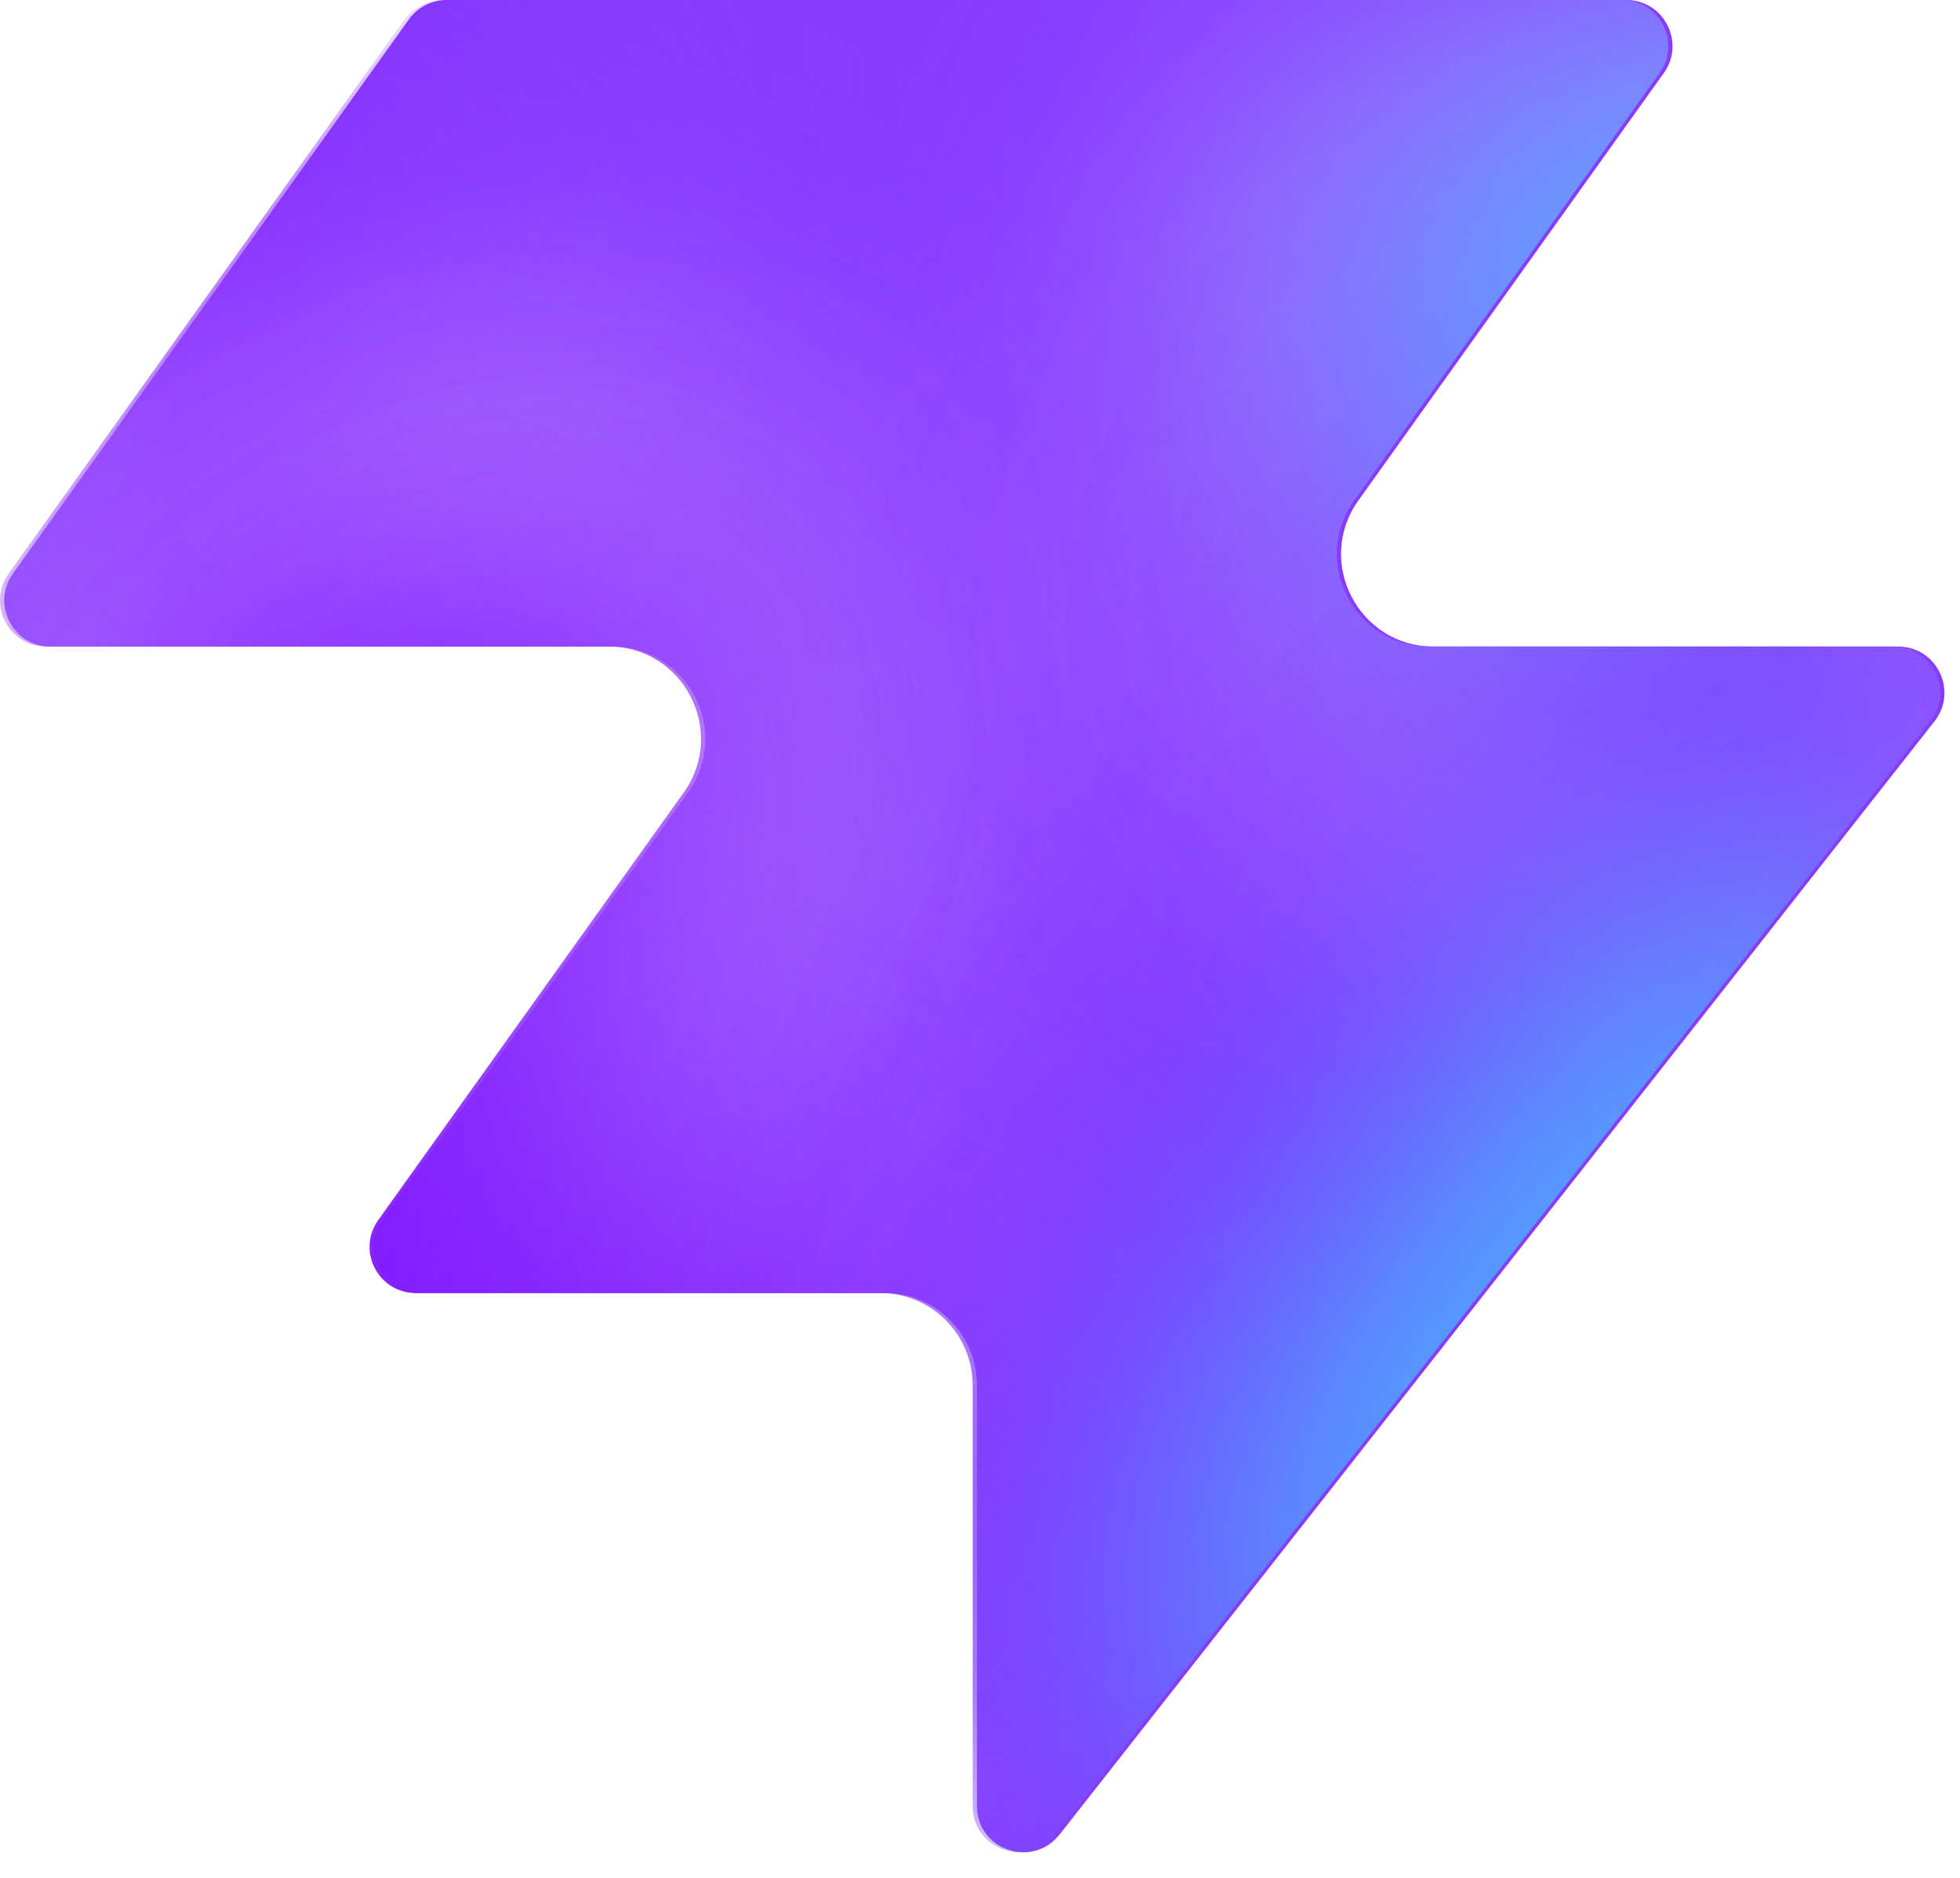
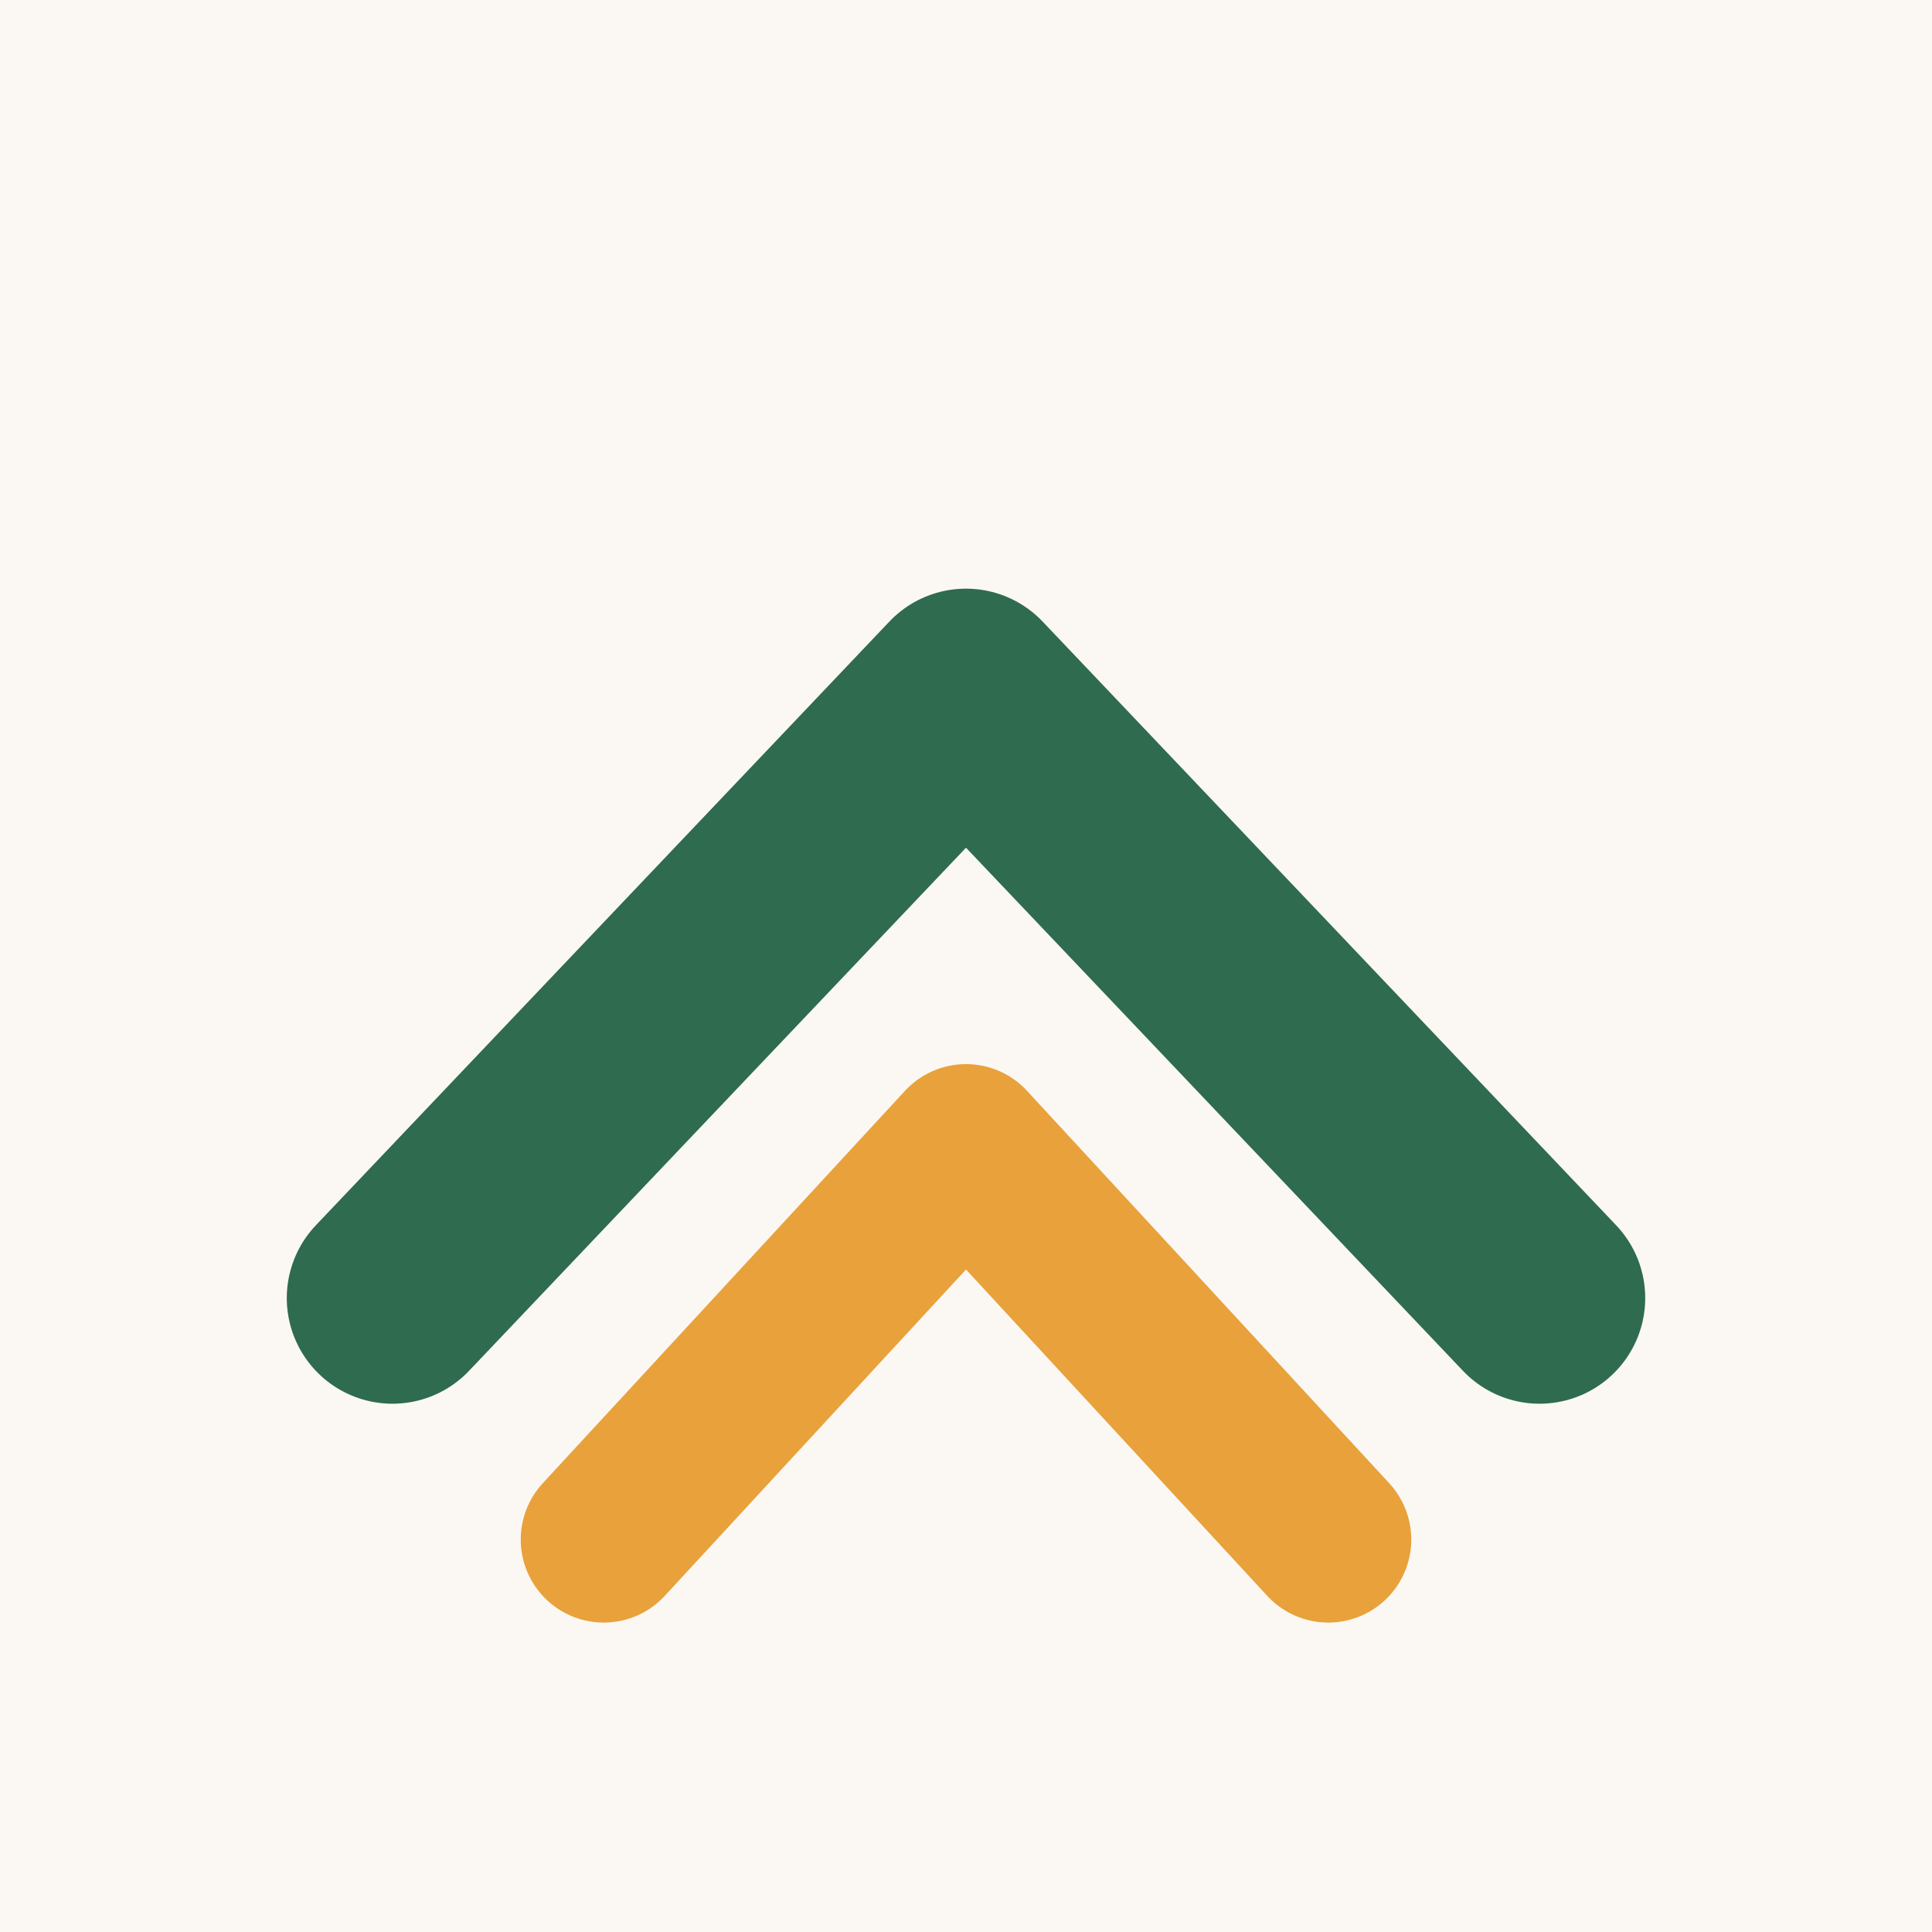
- <svg xmlns="http://www.w3.org/2000/svg" width="48" height="46" fill="none" viewBox="0 0 48 46">
-   <path fill="#863bff" d="M25.946 44.938c-.664.845-2.021.375-2.021-.698V33.937a2.26 2.26 0 0 0-2.262-2.262H10.287c-.92 0-1.456-1.04-.92-1.788l7.48-10.471c1.07-1.497 0-3.578-1.842-3.578H1.237c-.92 0-1.456-1.04-.92-1.788L10.013.474c.214-.297.556-.474.92-.474h28.894c.92 0 1.456 1.04.92 1.788l-7.48 10.471c-1.07 1.498 0 3.579 1.842 3.579h11.377c.943 0 1.473 1.088.89 1.83L25.947 44.94z" style="fill:#863bff;fill:color(display-p3 .525 .23 1);fill-opacity:1" />
-   <mask id="a" width="48" height="46" x="0" y="0" maskUnits="userSpaceOnUse" style="mask-type:alpha">
-     <path fill="#000" d="M25.842 44.938c-.664.844-2.021.375-2.021-.698V33.937a2.26 2.26 0 0 0-2.262-2.262H10.183c-.92 0-1.456-1.04-.92-1.788l7.48-10.471c1.07-1.498 0-3.579-1.842-3.579H1.133c-.92 0-1.456-1.04-.92-1.787L9.91.473c.214-.297.556-.474.92-.474h28.894c.92 0 1.456 1.04.92 1.788l-7.48 10.471c-1.07 1.498 0 3.578 1.842 3.578h11.377c.943 0 1.473 1.088.89 1.832L25.843 44.94z" style="fill:#000;fill-opacity:1" />
-   </mask>
-   <g mask="url(#a)">
-     <g filter="url(#b)">
-       <ellipse cx="5.508" cy="14.704" fill="#ede6ff" rx="5.508" ry="14.704" style="fill:#ede6ff;fill:color(display-p3 .927 .903 1);fill-opacity:1" transform="matrix(.00324 1 1 -.00324 -4.47 31.516)" />
-     </g>
-     <g filter="url(#c)">
-       <ellipse cx="10.399" cy="29.851" fill="#ede6ff" rx="10.399" ry="29.851" style="fill:#ede6ff;fill:color(display-p3 .927 .903 1);fill-opacity:1" transform="matrix(.00324 1 1 -.00324 -39.328 7.883)" />
-     </g>
-     <g filter="url(#d)">
-       <ellipse cx="5.508" cy="30.487" fill="#7e14ff" rx="5.508" ry="30.487" style="fill:#7e14ff;fill:color(display-p3 .492 .077 1);fill-opacity:1" transform="rotate(89.814 -25.913 -14.639)scale(1 -1)" />
-     </g>
-     <g filter="url(#e)">
-       <ellipse cx="5.508" cy="30.599" fill="#7e14ff" rx="5.508" ry="30.599" style="fill:#7e14ff;fill:color(display-p3 .492 .077 1);fill-opacity:1" transform="rotate(89.814 -32.644 -3.334)scale(1 -1)" />
-     </g>
-     <g filter="url(#f)">
-       <ellipse cx="5.508" cy="30.599" fill="#7e14ff" rx="5.508" ry="30.599" style="fill:#7e14ff;fill:color(display-p3 .492 .077 1);fill-opacity:1" transform="matrix(.00324 1 1 -.00324 -34.34 30.47)" />
-     </g>
-     <g filter="url(#g)">
-       <ellipse cx="14.072" cy="22.078" fill="#ede6ff" rx="14.072" ry="22.078" style="fill:#ede6ff;fill:color(display-p3 .927 .903 1);fill-opacity:1" transform="rotate(93.35 24.506 48.493)scale(-1 1)" />
-     </g>
-     <g filter="url(#h)">
-       <ellipse cx="3.47" cy="21.501" fill="#7e14ff" rx="3.47" ry="21.501" style="fill:#7e14ff;fill:color(display-p3 .492 .077 1);fill-opacity:1" transform="rotate(89.009 28.708 47.59)scale(-1 1)" />
-     </g>
-     <g filter="url(#i)">
-       <ellipse cx="3.47" cy="21.501" fill="#7e14ff" rx="3.47" ry="21.501" style="fill:#7e14ff;fill:color(display-p3 .492 .077 1);fill-opacity:1" transform="rotate(89.009 28.708 47.59)scale(-1 1)" />
-     </g>
-     <g filter="url(#j)">
-       <ellipse cx=".387" cy="8.972" fill="#7e14ff" rx="4.407" ry="29.108" style="fill:#7e14ff;fill:color(display-p3 .492 .077 1);fill-opacity:1" transform="rotate(39.51 .387 8.972)" />
-     </g>
-     <g filter="url(#k)">
-       <ellipse cx="47.523" cy="-6.092" fill="#7e14ff" rx="4.407" ry="29.108" style="fill:#7e14ff;fill:color(display-p3 .492 .077 1);fill-opacity:1" transform="rotate(37.892 47.523 -6.092)" />
-     </g>
-     <g filter="url(#l)">
-       <ellipse cx="41.412" cy="6.333" fill="#47bfff" rx="5.971" ry="9.665" style="fill:#47bfff;fill:color(display-p3 .28 .748 1);fill-opacity:1" transform="rotate(37.892 41.412 6.333)" />
-     </g>
-     <g filter="url(#m)">
-       <ellipse cx="-1.879" cy="38.332" fill="#7e14ff" rx="4.407" ry="29.108" style="fill:#7e14ff;fill:color(display-p3 .492 .077 1);fill-opacity:1" transform="rotate(37.892 -1.88 38.332)" />
-     </g>
-     <g filter="url(#n)">
-       <ellipse cx="-1.879" cy="38.332" fill="#7e14ff" rx="4.407" ry="29.108" style="fill:#7e14ff;fill:color(display-p3 .492 .077 1);fill-opacity:1" transform="rotate(37.892 -1.88 38.332)" />
-     </g>
-     <g filter="url(#o)">
-       <ellipse cx="35.651" cy="29.907" fill="#7e14ff" rx="4.407" ry="29.108" style="fill:#7e14ff;fill:color(display-p3 .492 .077 1);fill-opacity:1" transform="rotate(37.892 35.651 29.907)" />
-     </g>
-     <g filter="url(#p)">
-       <ellipse cx="38.418" cy="32.4" fill="#47bfff" rx="5.971" ry="15.297" style="fill:#47bfff;fill:color(display-p3 .28 .748 1);fill-opacity:1" transform="rotate(37.892 38.418 32.4)" />
-     </g>
+ <svg xmlns="http://www.w3.org/2000/svg" viewBox="0 0 512 512" role="img" aria-label="ASCENT">
+   <rect width="512" height="512" fill="#FBF8F3" />
+   <g fill="none" stroke-linecap="round" stroke-linejoin="round">
+     <path d="M104 344 L256 184 L408 344" stroke="#2F6B4F" stroke-width="56" />
+     <path d="M160 408 L256 304 L352 408" stroke="#E9A13B" stroke-width="44" />
  </g>
-   <defs>
-     <filter id="b" width="60.045" height="41.654" x="-19.77" y="16.149" color-interpolation-filters="sRGB" filterUnits="userSpaceOnUse">
-       <feFlood flood-opacity="0" result="BackgroundImageFix" />
-       <feBlend in="SourceGraphic" in2="BackgroundImageFix" result="shape" />
-       <feGaussianBlur result="effect1_foregroundBlur_2002_17158" stdDeviation="7.659" />
-     </filter>
-     <filter id="c" width="90.34" height="51.437" x="-54.613" y="-7.533" color-interpolation-filters="sRGB" filterUnits="userSpaceOnUse">
-       <feFlood flood-opacity="0" result="BackgroundImageFix" />
-       <feBlend in="SourceGraphic" in2="BackgroundImageFix" result="shape" />
-       <feGaussianBlur result="effect1_foregroundBlur_2002_17158" stdDeviation="7.659" />
-     </filter>
-     <filter id="d" width="79.355" height="29.4" x="-49.64" y="2.03" color-interpolation-filters="sRGB" filterUnits="userSpaceOnUse">
-       <feFlood flood-opacity="0" result="BackgroundImageFix" />
-       <feBlend in="SourceGraphic" in2="BackgroundImageFix" result="shape" />
-       <feGaussianBlur result="effect1_foregroundBlur_2002_17158" stdDeviation="4.596" />
-     </filter>
-     <filter id="e" width="79.579" height="29.4" x="-45.045" y="20.029" color-interpolation-filters="sRGB" filterUnits="userSpaceOnUse">
-       <feFlood flood-opacity="0" result="BackgroundImageFix" />
-       <feBlend in="SourceGraphic" in2="BackgroundImageFix" result="shape" />
-       <feGaussianBlur result="effect1_foregroundBlur_2002_17158" stdDeviation="4.596" />
-     </filter>
-     <filter id="f" width="79.579" height="29.4" x="-43.513" y="21.178" color-interpolation-filters="sRGB" filterUnits="userSpaceOnUse">
-       <feFlood flood-opacity="0" result="BackgroundImageFix" />
-       <feBlend in="SourceGraphic" in2="BackgroundImageFix" result="shape" />
-       <feGaussianBlur result="effect1_foregroundBlur_2002_17158" stdDeviation="4.596" />
-     </filter>
-     <filter id="g" width="74.749" height="58.852" x="15.756" y="-17.901" color-interpolation-filters="sRGB" filterUnits="userSpaceOnUse">
-       <feFlood flood-opacity="0" result="BackgroundImageFix" />
-       <feBlend in="SourceGraphic" in2="BackgroundImageFix" result="shape" />
-       <feGaussianBlur result="effect1_foregroundBlur_2002_17158" stdDeviation="7.659" />
-     </filter>
-     <filter id="h" width="61.377" height="25.362" x="23.548" y="2.284" color-interpolation-filters="sRGB" filterUnits="userSpaceOnUse">
-       <feFlood flood-opacity="0" result="BackgroundImageFix" />
-       <feBlend in="SourceGraphic" in2="BackgroundImageFix" result="shape" />
-       <feGaussianBlur result="effect1_foregroundBlur_2002_17158" stdDeviation="4.596" />
-     </filter>
-     <filter id="i" width="61.377" height="25.362" x="23.548" y="2.284" color-interpolation-filters="sRGB" filterUnits="userSpaceOnUse">
-       <feFlood flood-opacity="0" result="BackgroundImageFix" />
-       <feBlend in="SourceGraphic" in2="BackgroundImageFix" result="shape" />
-       <feGaussianBlur result="effect1_foregroundBlur_2002_17158" stdDeviation="4.596" />
-     </filter>
-     <filter id="j" width="56.045" height="63.649" x="-27.636" y="-22.853" color-interpolation-filters="sRGB" filterUnits="userSpaceOnUse">
-       <feFlood flood-opacity="0" result="BackgroundImageFix" />
-       <feBlend in="SourceGraphic" in2="BackgroundImageFix" result="shape" />
-       <feGaussianBlur result="effect1_foregroundBlur_2002_17158" stdDeviation="4.596" />
-     </filter>
-     <filter id="k" width="54.814" height="64.646" x="20.116" y="-38.415" color-interpolation-filters="sRGB" filterUnits="userSpaceOnUse">
-       <feFlood flood-opacity="0" result="BackgroundImageFix" />
-       <feBlend in="SourceGraphic" in2="BackgroundImageFix" result="shape" />
-       <feGaussianBlur result="effect1_foregroundBlur_2002_17158" stdDeviation="4.596" />
-     </filter>
-     <filter id="l" width="33.541" height="35.313" x="24.641" y="-11.323" color-interpolation-filters="sRGB" filterUnits="userSpaceOnUse">
-       <feFlood flood-opacity="0" result="BackgroundImageFix" />
-       <feBlend in="SourceGraphic" in2="BackgroundImageFix" result="shape" />
-       <feGaussianBlur result="effect1_foregroundBlur_2002_17158" stdDeviation="4.596" />
-     </filter>
-     <filter id="m" width="54.814" height="64.646" x="-29.286" y="6.009" color-interpolation-filters="sRGB" filterUnits="userSpaceOnUse">
-       <feFlood flood-opacity="0" result="BackgroundImageFix" />
-       <feBlend in="SourceGraphic" in2="BackgroundImageFix" result="shape" />
-       <feGaussianBlur result="effect1_foregroundBlur_2002_17158" stdDeviation="4.596" />
-     </filter>
-     <filter id="n" width="54.814" height="64.646" x="-29.286" y="6.009" color-interpolation-filters="sRGB" filterUnits="userSpaceOnUse">
-       <feFlood flood-opacity="0" result="BackgroundImageFix" />
-       <feBlend in="SourceGraphic" in2="BackgroundImageFix" result="shape" />
-       <feGaussianBlur result="effect1_foregroundBlur_2002_17158" stdDeviation="4.596" />
-     </filter>
-     <filter id="o" width="54.814" height="64.646" x="8.244" y="-2.416" color-interpolation-filters="sRGB" filterUnits="userSpaceOnUse">
-       <feFlood flood-opacity="0" result="BackgroundImageFix" />
-       <feBlend in="SourceGraphic" in2="BackgroundImageFix" result="shape" />
-       <feGaussianBlur result="effect1_foregroundBlur_2002_17158" stdDeviation="4.596" />
-     </filter>
-     <filter id="p" width="39.409" height="43.623" x="18.713" y="10.588" color-interpolation-filters="sRGB" filterUnits="userSpaceOnUse">
-       <feFlood flood-opacity="0" result="BackgroundImageFix" />
-       <feBlend in="SourceGraphic" in2="BackgroundImageFix" result="shape" />
-       <feGaussianBlur result="effect1_foregroundBlur_2002_17158" stdDeviation="4.596" />
-     </filter>
-   </defs>
</svg>
